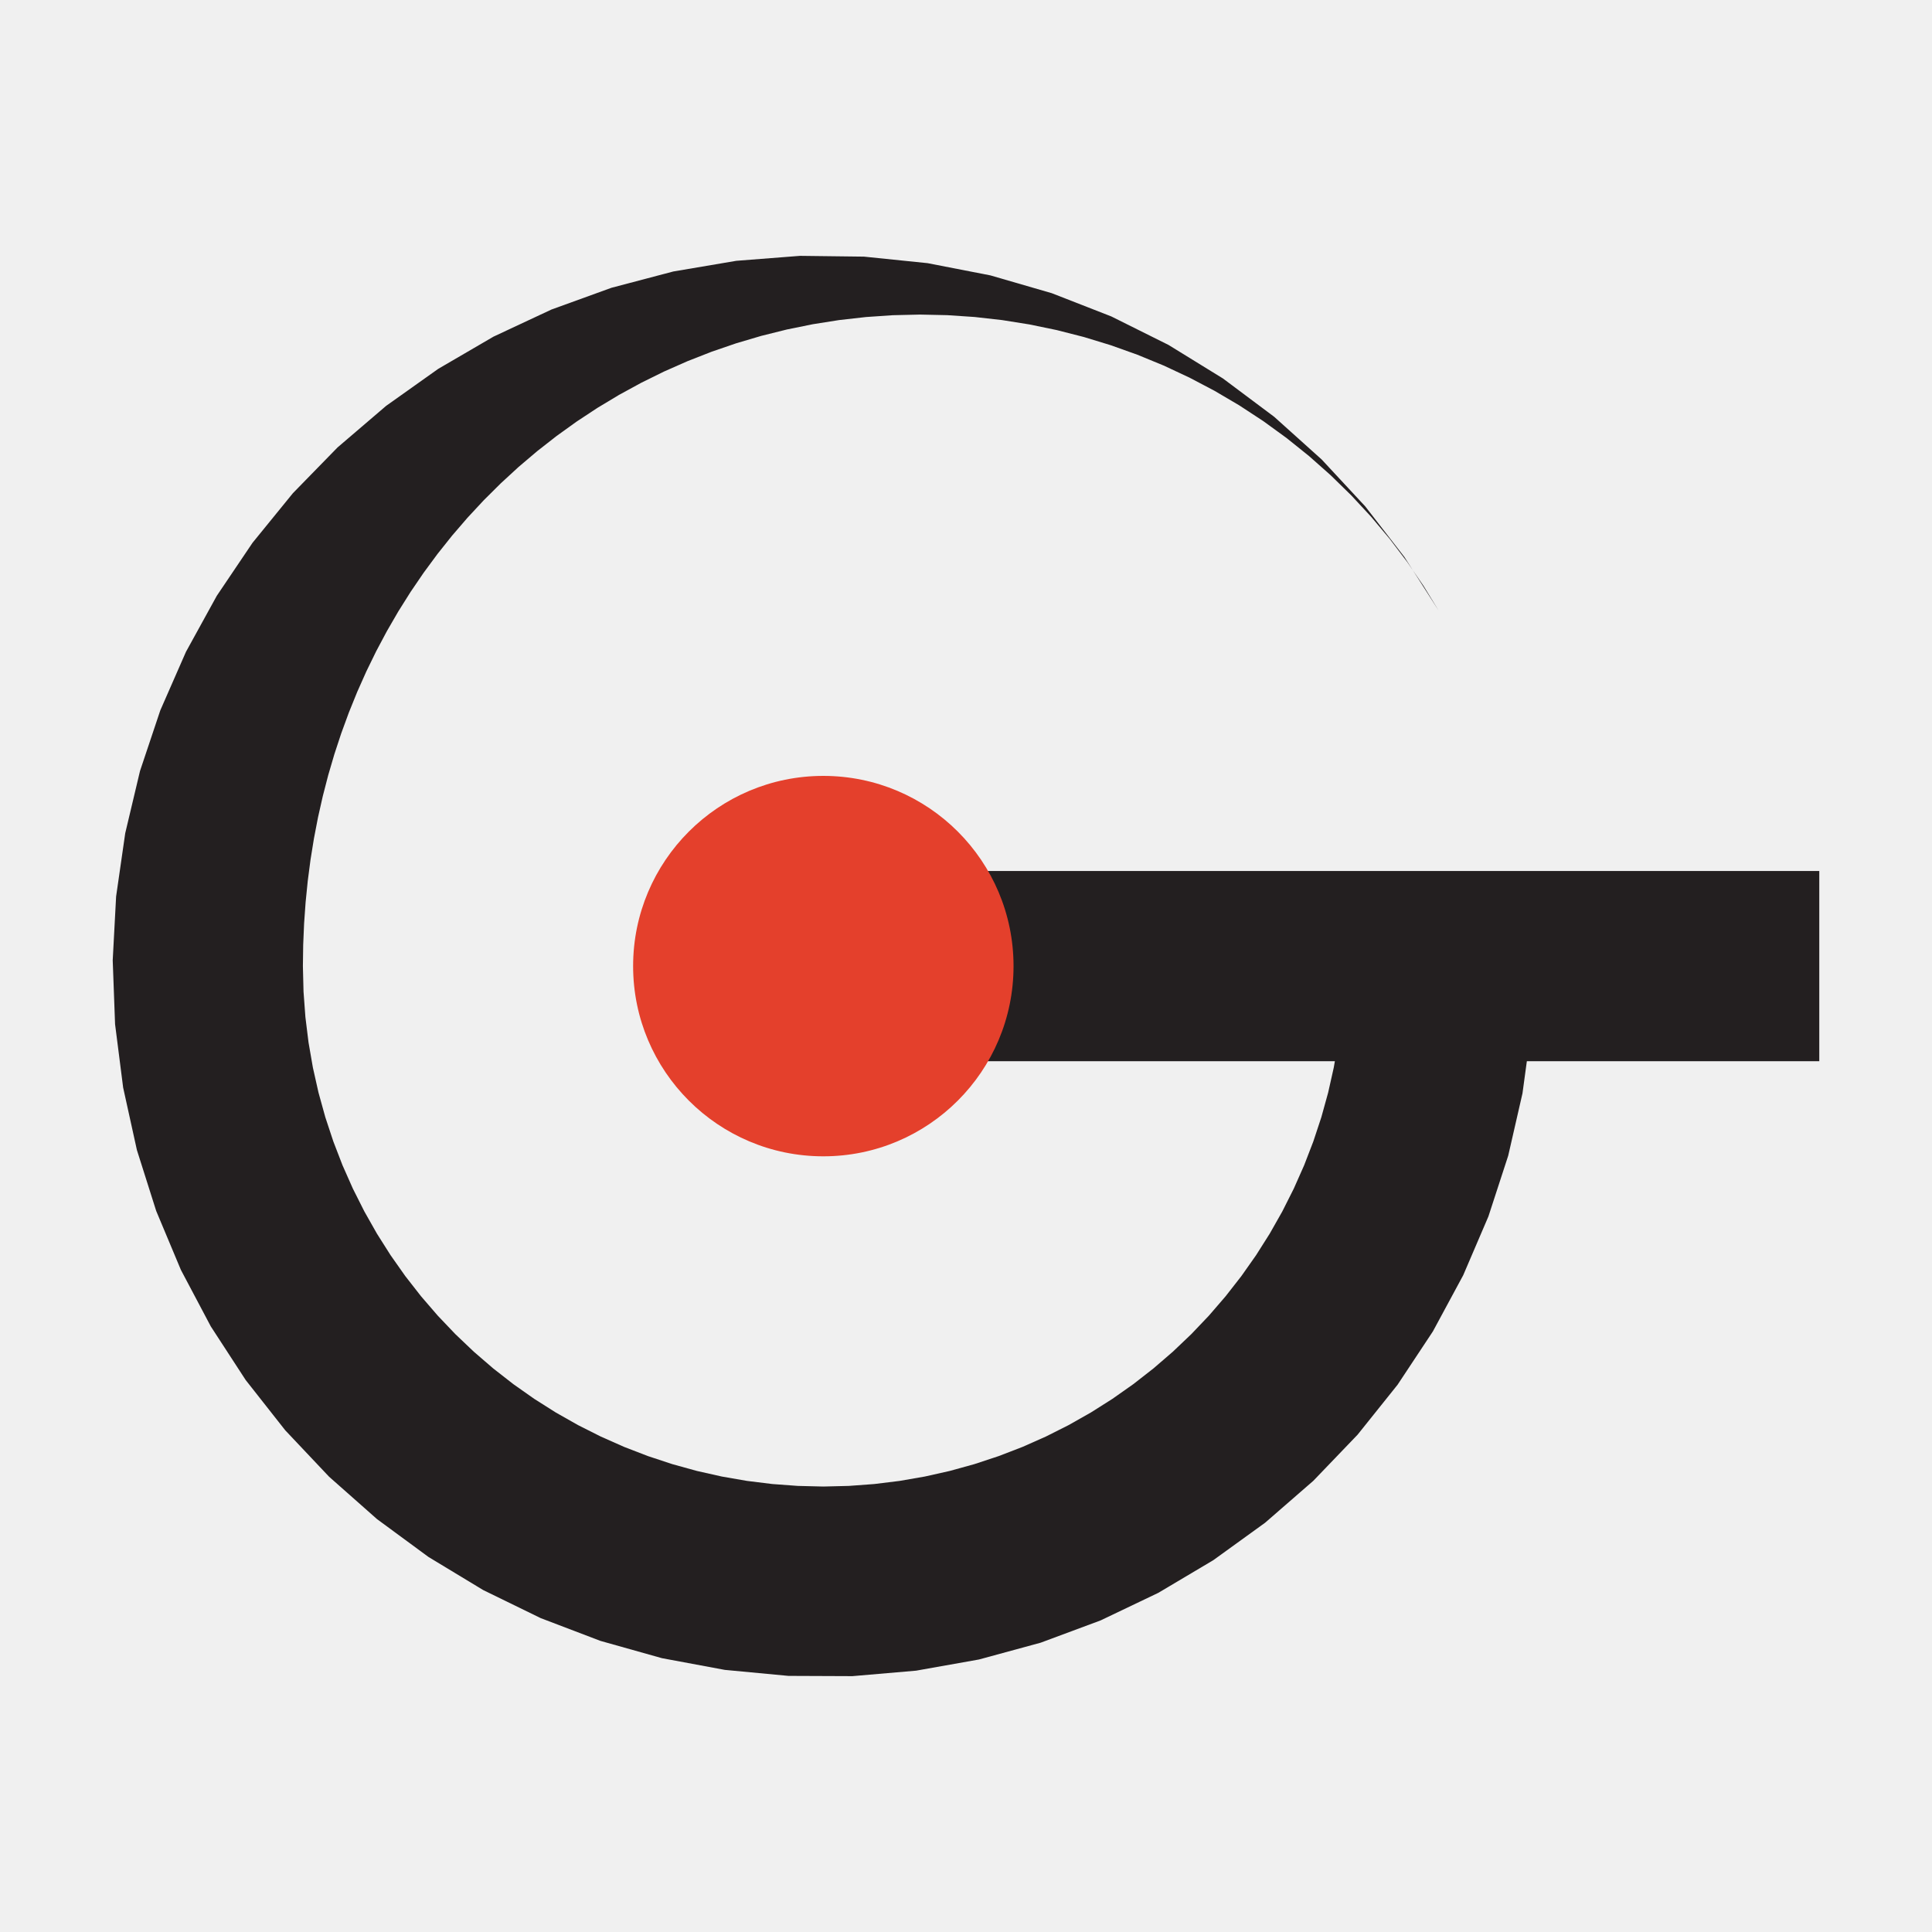
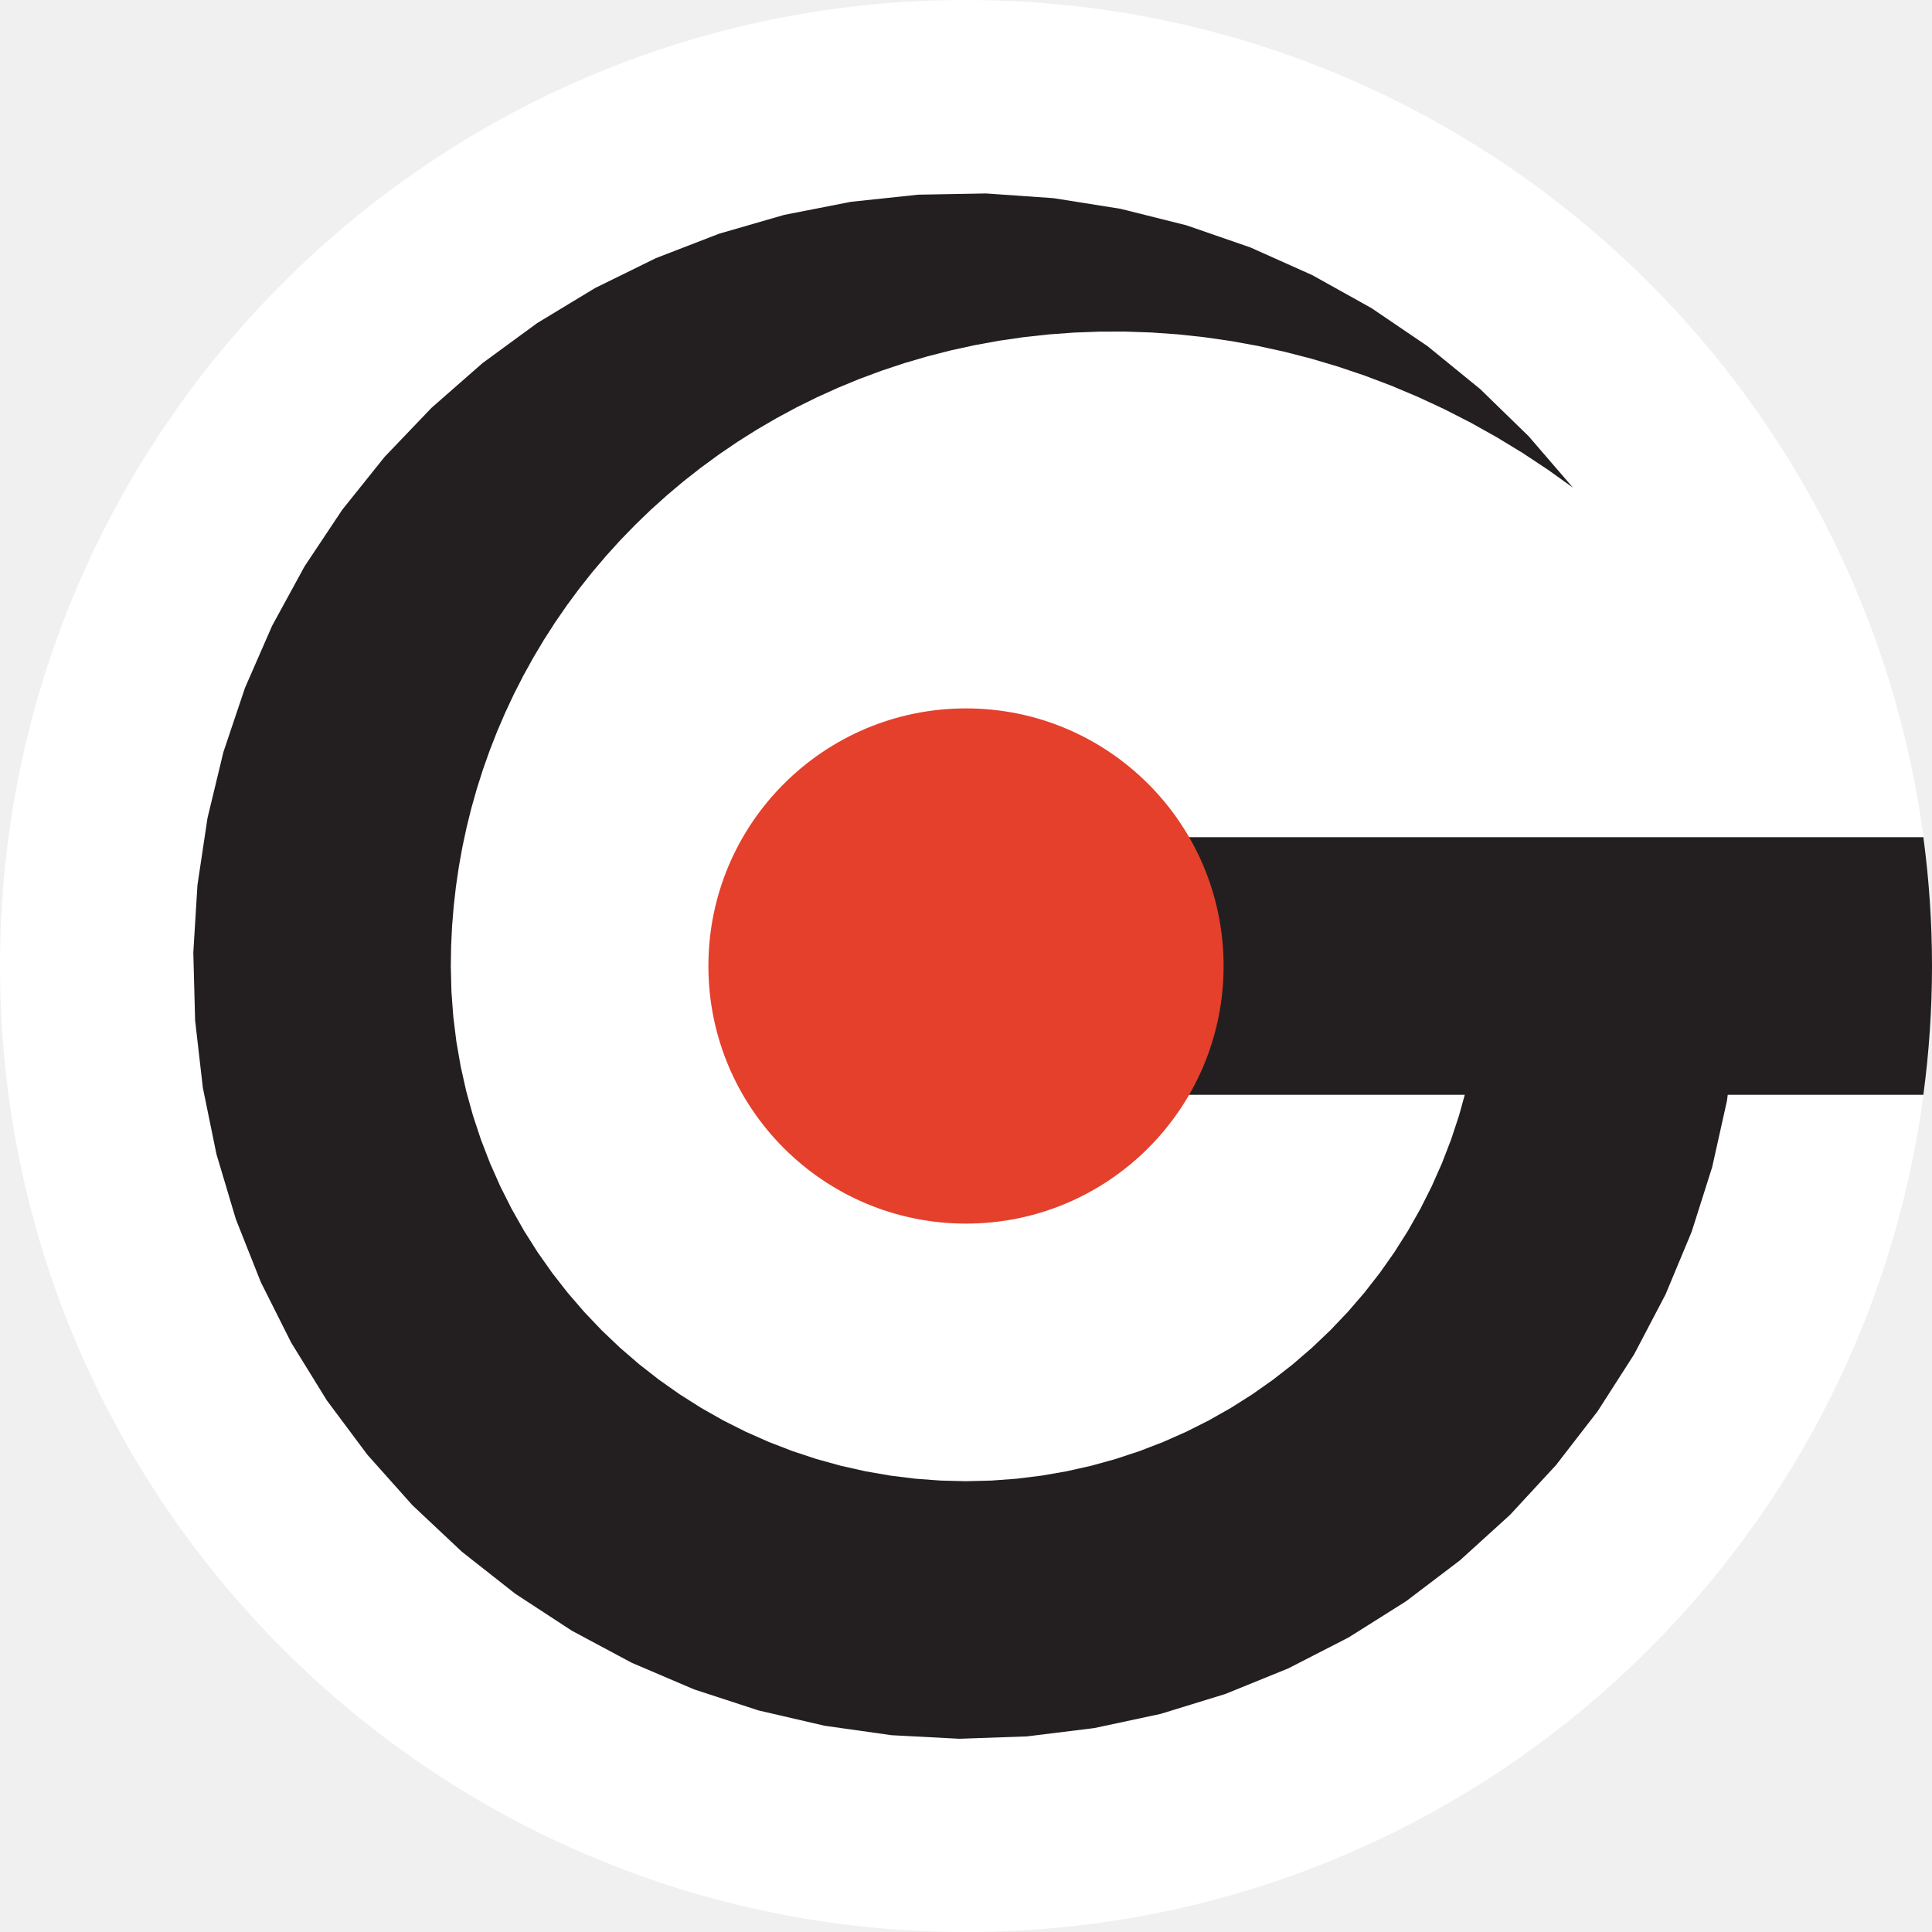
- <svg xmlns="http://www.w3.org/2000/svg" width="1024" height="1024" viewBox="-116.87 -137.137 274.244 274.244">
-   <path d="M 0 -13.5 L 141.374 -13.5 L 141.374 13.5 L 0 13.5 Z" fill="#231F20" />
-   <path d="M 100.874 0 L 100.466 9.066 L 99.244 18.058 L 97.22 26.904 L 94.408 35.533 L 90.833 43.874 L 86.522 51.86 L 81.512 59.426 L 75.841 66.511 L 69.557 73.058 L 62.709 79.013 L 55.354 84.329 L 47.552 88.963 L 39.364 92.876 L 30.858 96.038 L 22.102 98.423 L 13.167 100.011 L 4.125 100.789 L -4.95 100.752 L -13.984 99.9 L -22.906 98.239 L -31.642 95.783 L -40.122 92.551 L -48.278 88.571 L -56.043 83.874 L -63.354 78.497 L -70.152 72.486 L -76.383 65.888 L -81.995 58.757 L -86.944 51.15 L -91.189 43.129 L -94.696 34.759 L -97.437 26.108 L -99.389 17.246 L -100.536 8.244 L -100.87 -0.825 L -100.388 -9.887 L -99.093 -18.869 L -96.996 -27.699 L -94.115 -36.304 L -90.471 -44.615 L -86.095 -52.566 L -81.023 -60.09 L -75.294 -67.129 L -68.957 -73.624 L -62.061 -79.524 L -54.663 -84.779 L -46.822 -89.349 L -38.603 -93.195 L -30.071 -96.287 L -21.296 -98.6 L -12.348 -100.115 L -3.3 -100.82 L 5.774 -100.708 L 14.801 -99.782 L 23.709 -98.048 L 32.425 -95.52 L 40.878 -92.22 L 49.001 -88.173 L 56.727 -83.412 L 63.994 -77.977 L 70.743 -71.91 L 76.919 -65.261 L 82.473 -58.084 L 87.359 -50.437 L 85.207 -53.957 L 82.882 -57.363 L 80.391 -60.647 L 77.742 -63.801 L 74.944 -66.817 L 72.006 -69.688 L 68.937 -72.407 L 65.746 -74.969 L 62.442 -77.368 L 59.035 -79.6 L 55.535 -81.66 L 51.952 -83.546 L 48.296 -85.255 L 44.577 -86.784 L 40.804 -88.132 L 36.988 -89.298 L 33.139 -90.281 L 29.265 -91.082 L 25.377 -91.701 L 21.484 -92.14 L 17.595 -92.4 L 13.719 -92.484 L 9.864 -92.394 L 6.039 -92.133 L 2.251 -91.705 L -1.491 -91.114 L -5.181 -90.364 L -8.811 -89.459 L -12.375 -88.405 L -15.868 -87.206 L -19.282 -85.868 L -22.614 -84.397 L -25.858 -82.797 L -29.01 -81.076 L -32.065 -79.239 L -35.021 -77.292 L -37.873 -75.241 L -40.62 -73.093 L -43.259 -70.853 L -45.788 -68.527 L -48.206 -66.122 L -50.511 -63.643 L -52.703 -61.097 L -54.78 -58.488 L -56.744 -55.823 L -58.594 -53.107 L -60.331 -50.344 L -61.955 -47.54 L -63.468 -44.699 L -64.87 -41.826 L -66.163 -38.924 L -67.348 -35.998 L -68.428 -33.052 L -69.404 -30.088 L -70.278 -27.109 L -71.052 -24.119 L -71.728 -21.119 L -72.307 -18.112 L -72.793 -15.1 L -73.186 -12.083 L -73.489 -9.064 L -73.704 -6.043 L -73.832 -3.022 L -73.874 0 L -73.785 3.625 L -73.518 7.241 L -73.074 10.84 L -72.454 14.412 L -71.66 17.95 L -70.693 21.444 L -69.555 24.887 L -68.251 28.27 L -66.781 31.585 L -65.151 34.824 L -63.364 37.979 L -61.424 41.042 L -59.336 44.007 L -57.105 46.865 L -54.737 49.611 L -52.237 52.237 L -49.611 54.737 L -46.865 57.105 L -44.007 59.336 L -41.042 61.424 L -37.979 63.364 L -34.824 65.151 L -31.585 66.781 L -28.27 68.251 L -24.887 69.555 L -21.444 70.693 L -17.95 71.66 L -14.412 72.454 L -10.84 73.074 L -7.241 73.518 L -3.625 73.785 L 0 73.874 L 3.625 73.785 L 7.241 73.518 L 10.84 73.074 L 14.412 72.454 L 17.95 71.66 L 21.444 70.693 L 24.887 69.555 L 28.27 68.251 L 31.585 66.781 L 34.824 65.151 L 37.979 63.364 L 41.042 61.424 L 44.007 59.336 L 46.865 57.105 L 49.611 54.737 L 52.237 52.237 L 54.737 49.611 L 57.105 46.865 L 59.336 44.007 L 61.424 41.042 L 63.364 37.979 L 65.151 34.824 L 66.781 31.585 L 68.251 28.27 L 69.555 24.887 L 70.693 21.444 L 71.66 17.95 L 72.454 14.412 L 73.074 10.84 L 73.518 7.241 L 73.785 3.625 L 73.874 0 L 100.874 0 Z" fill="#231F20" />
+ <svg xmlns="http://www.w3.org/2000/svg" width="1024" height="1024" viewBox="-101.25 -101.25 202.5 202.5">
+   <circle cx="0" cy="0" r="101.25" fill="#FFFFFF" />
+   <path d="M 0 -13.5 L 100.346 -13.5 A 101.25 101.25 0 0 1 100.346 13.5 L 0 13.5 Z" fill="#231F20" />
+   <path d="M 81 0 L 80.688 7.098 L 79.756 14.142 L 78.21 21.077 L 76.062 27.85 L 73.329 34.408 L 70.031 40.702 L 66.195 46.682 L 61.849 52.303 L 57.028 57.522 L 51.768 62.299 L 46.109 66.595 L 40.096 70.38 L 33.774 73.623 L 27.192 76.299 L 20.401 78.389 L 13.453 79.875 L 6.402 80.747 L -0.699 80.997 L -7.794 80.624 L -14.83 79.631 L -21.751 78.025 L -28.505 75.819 L -35.039 73.029 L -41.304 69.677 L -47.252 65.79 L -52.835 61.396 L -58.012 56.529 L -62.743 51.228 L -66.991 45.533 L -70.723 39.487 L -73.912 33.137 L -76.531 26.533 L -78.562 19.724 L -79.988 12.763 L -80.799 5.705 L -80.988 -1.398 L -80.554 -8.49 L -79.5 -15.516 L -77.834 -22.424 L -75.57 -29.158 L -72.724 -35.668 L -69.318 -41.904 L -65.379 -47.818 L -60.938 -53.363 L -56.027 -58.498 L -50.685 -63.183 L -44.953 -67.381 L -38.875 -71.061 L -32.498 -74.195 L -25.871 -76.757 L -19.045 -78.729 L -12.073 -80.095 L -5.007 -80.845 L 2.097 -80.973 L 9.185 -80.478 L 16.202 -79.363 L 23.094 -77.638 L 29.809 -75.315 L 36.295 -72.413 L 42.501 -68.954 L 48.38 -64.964 L 53.887 -60.475 L 58.979 -55.52 L 63.618 -50.138 L 60.995 -52.016 L 58.334 -53.776 L 55.637 -55.418 L 52.911 -56.943 L 50.159 -58.35 L 47.387 -59.641 L 44.598 -60.817 L 41.797 -61.878 L 38.989 -62.825 L 36.177 -63.661 L 33.365 -64.385 L 30.557 -65 L 27.757 -65.507 L 24.968 -65.909 L 22.195 -66.206 L 19.44 -66.4 L 16.707 -66.495 L 13.998 -66.491 L 11.317 -66.391 L 8.666 -66.197 L 6.049 -65.911 L 3.468 -65.536 L 0.924 -65.074 L -1.578 -64.528 L -4.038 -63.899 L -6.453 -63.19 L -8.822 -62.404 L -11.141 -61.543 L -13.41 -60.609 L -15.627 -59.606 L -17.791 -58.535 L -19.9 -57.398 L -21.952 -56.2 L -23.947 -54.941 L -25.883 -53.624 L -27.76 -52.251 L -29.577 -50.826 L -31.332 -49.35 L -33.025 -47.826 L -34.655 -46.255 L -36.221 -44.641 L -37.724 -42.984 L -39.162 -41.289 L -40.535 -39.556 L -41.843 -37.787 L -43.085 -35.985 L -44.261 -34.152 L -45.37 -32.29 L -46.413 -30.4 L -47.39 -28.485 L -48.299 -26.547 L -49.142 -24.587 L -49.917 -22.606 L -50.625 -20.608 L -51.266 -18.593 L -51.84 -16.564 L -52.346 -14.522 L -52.785 -12.468 L -53.156 -10.405 L -53.46 -8.333 L -53.696 -6.256 L -53.865 -4.173 L -53.966 -2.087 L -54 0 L -53.935 2.65 L -53.74 5.293 L -53.416 7.923 L -52.962 10.535 L -52.382 13.121 L -51.675 15.675 L -50.843 18.192 L -49.889 20.665 L -48.815 23.088 L -47.624 25.455 L -46.317 27.762 L -44.899 30.001 L -43.373 32.168 L -41.743 34.257 L -40.011 36.264 L -38.184 38.184 L -36.264 40.011 L -34.257 41.743 L -32.168 43.373 L -30.001 44.899 L -27.762 46.317 L -25.455 47.624 L -23.088 48.815 L -20.665 49.889 L -18.192 50.843 L -15.675 51.675 L -13.121 52.382 L -10.535 52.962 L -7.923 53.416 L -5.293 53.74 L -2.65 53.935 L 0 54 L 2.65 53.935 L 5.293 53.74 L 7.923 53.416 L 10.535 52.962 L 13.121 52.382 L 15.675 51.675 L 18.192 50.843 L 20.665 49.889 L 23.088 48.815 L 25.455 47.624 L 27.762 46.317 L 30.001 44.899 L 32.168 43.373 L 34.257 41.743 L 36.264 40.011 L 38.184 38.184 L 40.011 36.264 L 41.743 34.257 L 43.373 32.168 L 44.899 30.001 L 46.317 27.762 L 47.624 25.455 L 48.815 23.088 L 49.889 20.665 L 50.843 18.192 L 51.675 15.675 L 52.382 13.121 L 52.962 10.535 L 53.416 7.923 L 53.74 5.293 L 53.935 2.65 L 54 0 L 81 0 Z" fill="#231F20" />
  <circle cx="0" cy="0" r="27" fill="#E4402C" />
</svg>
